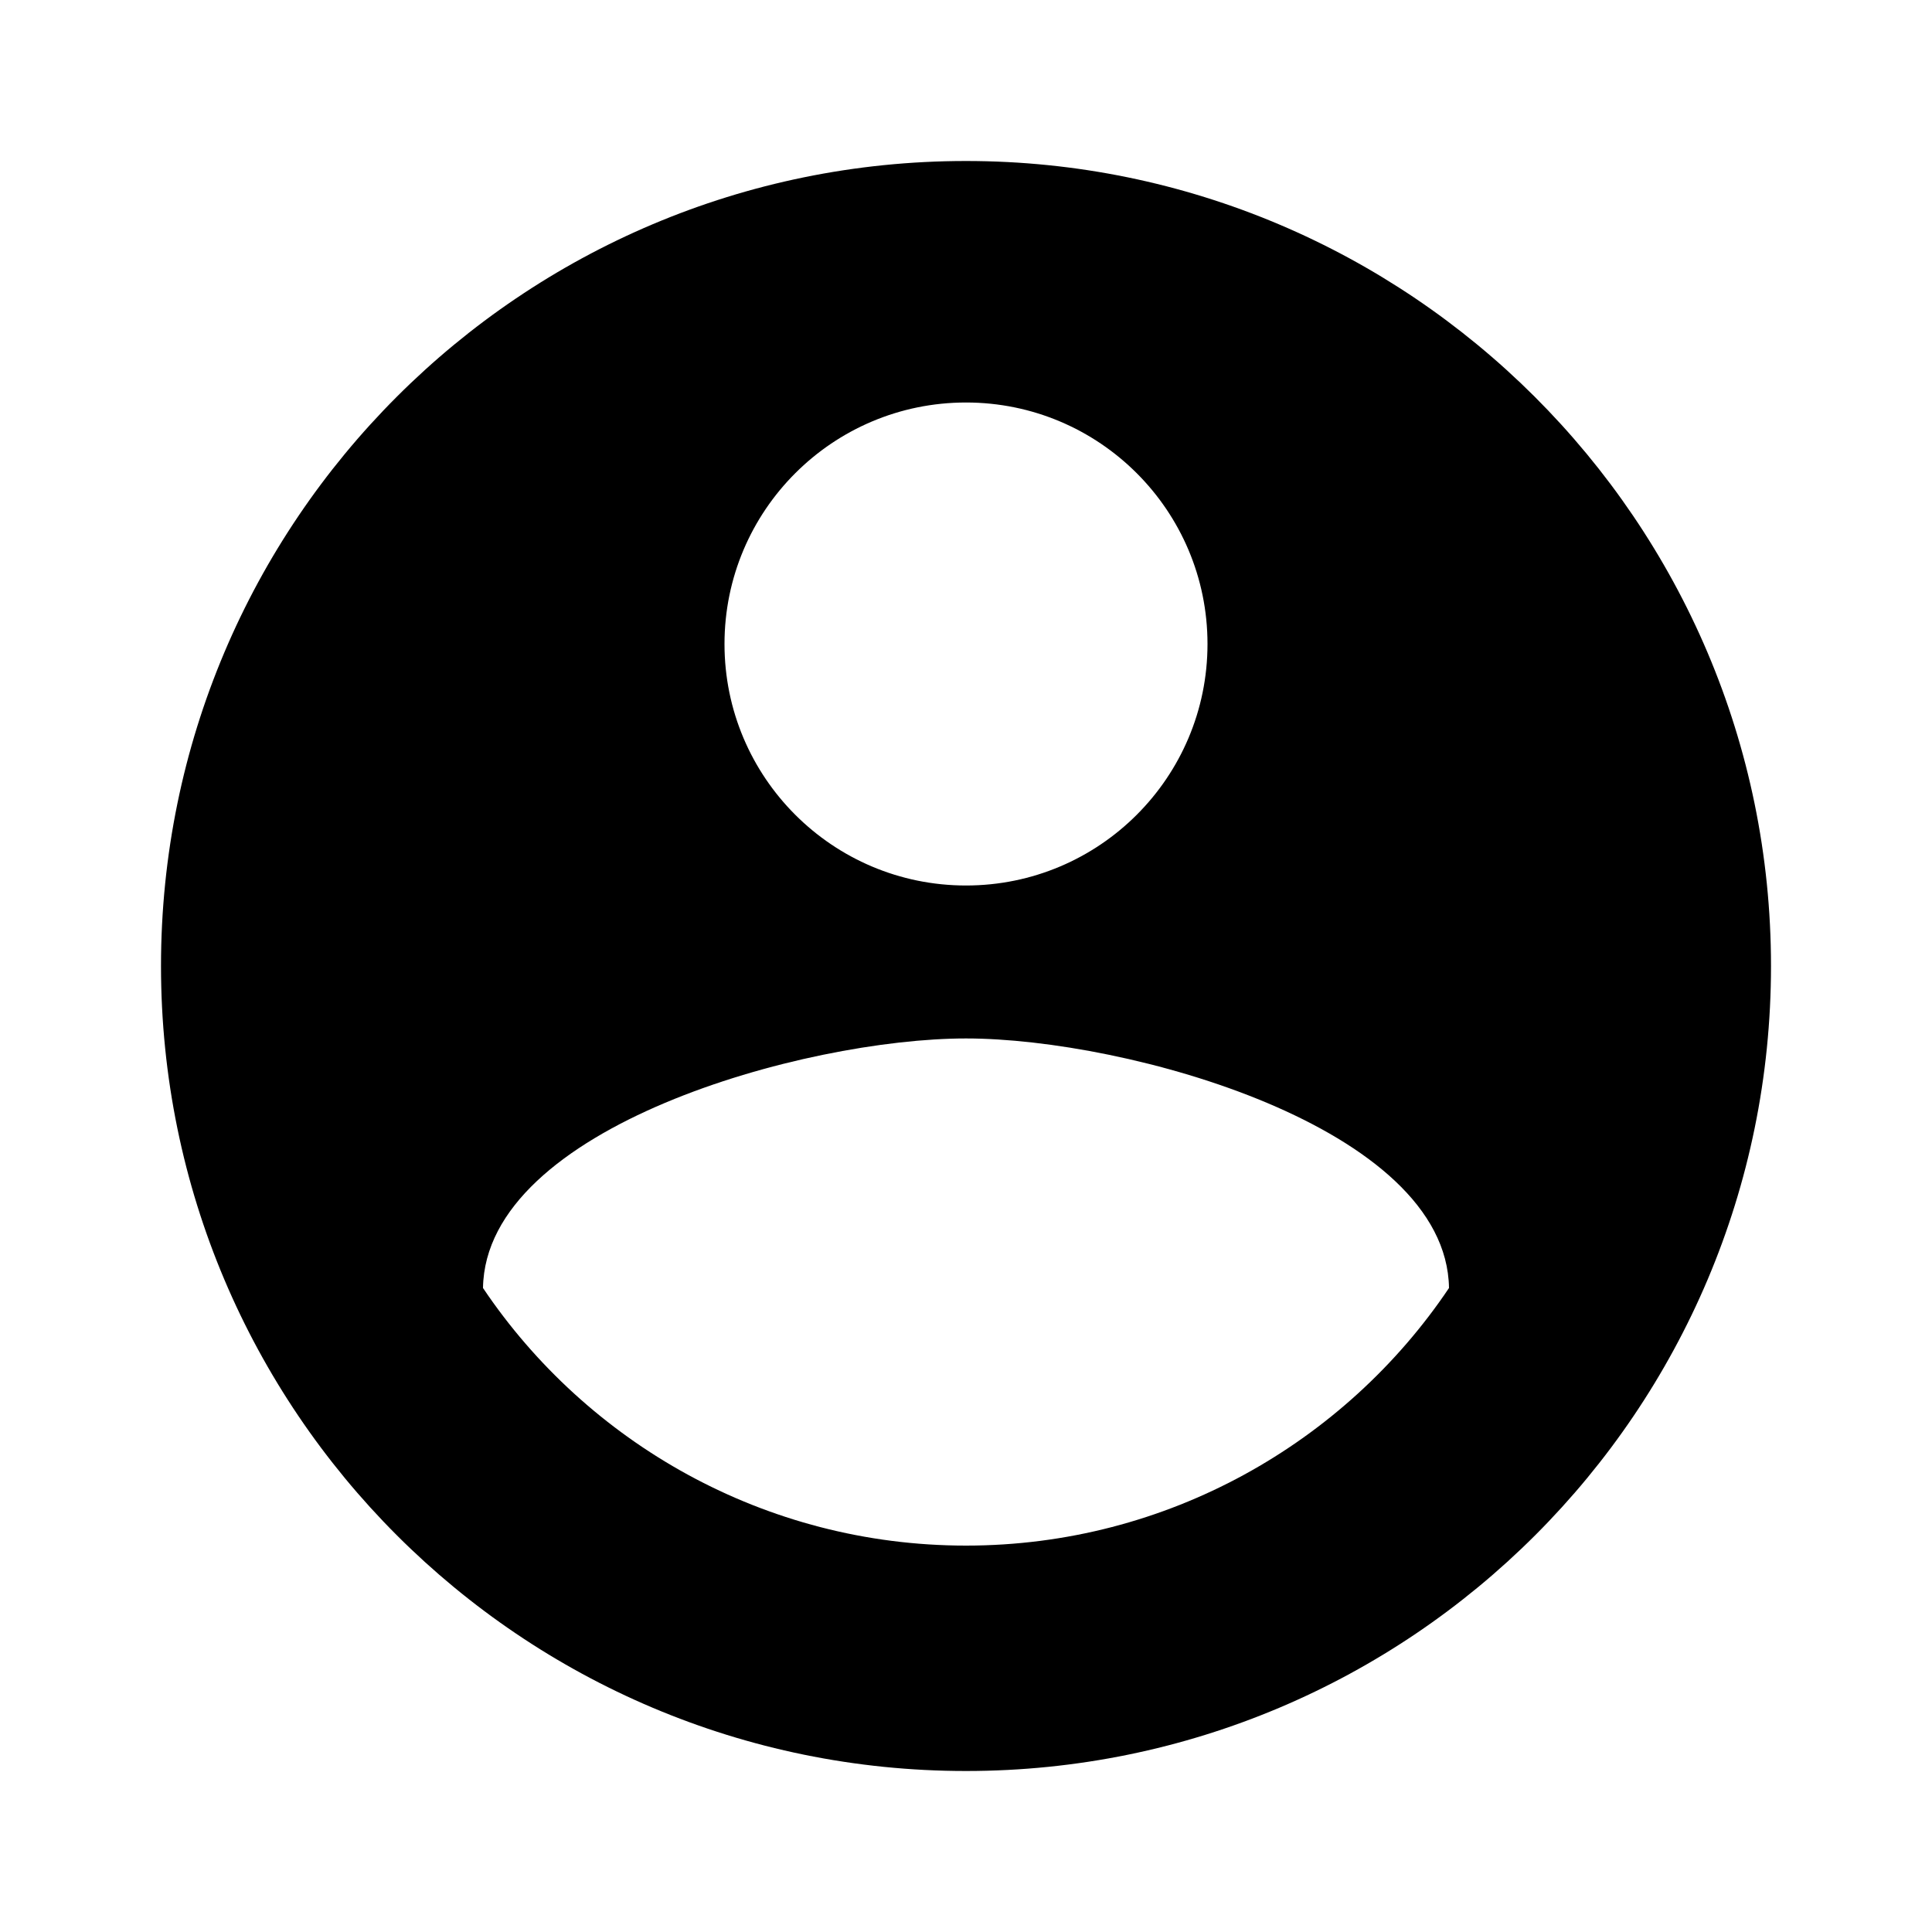
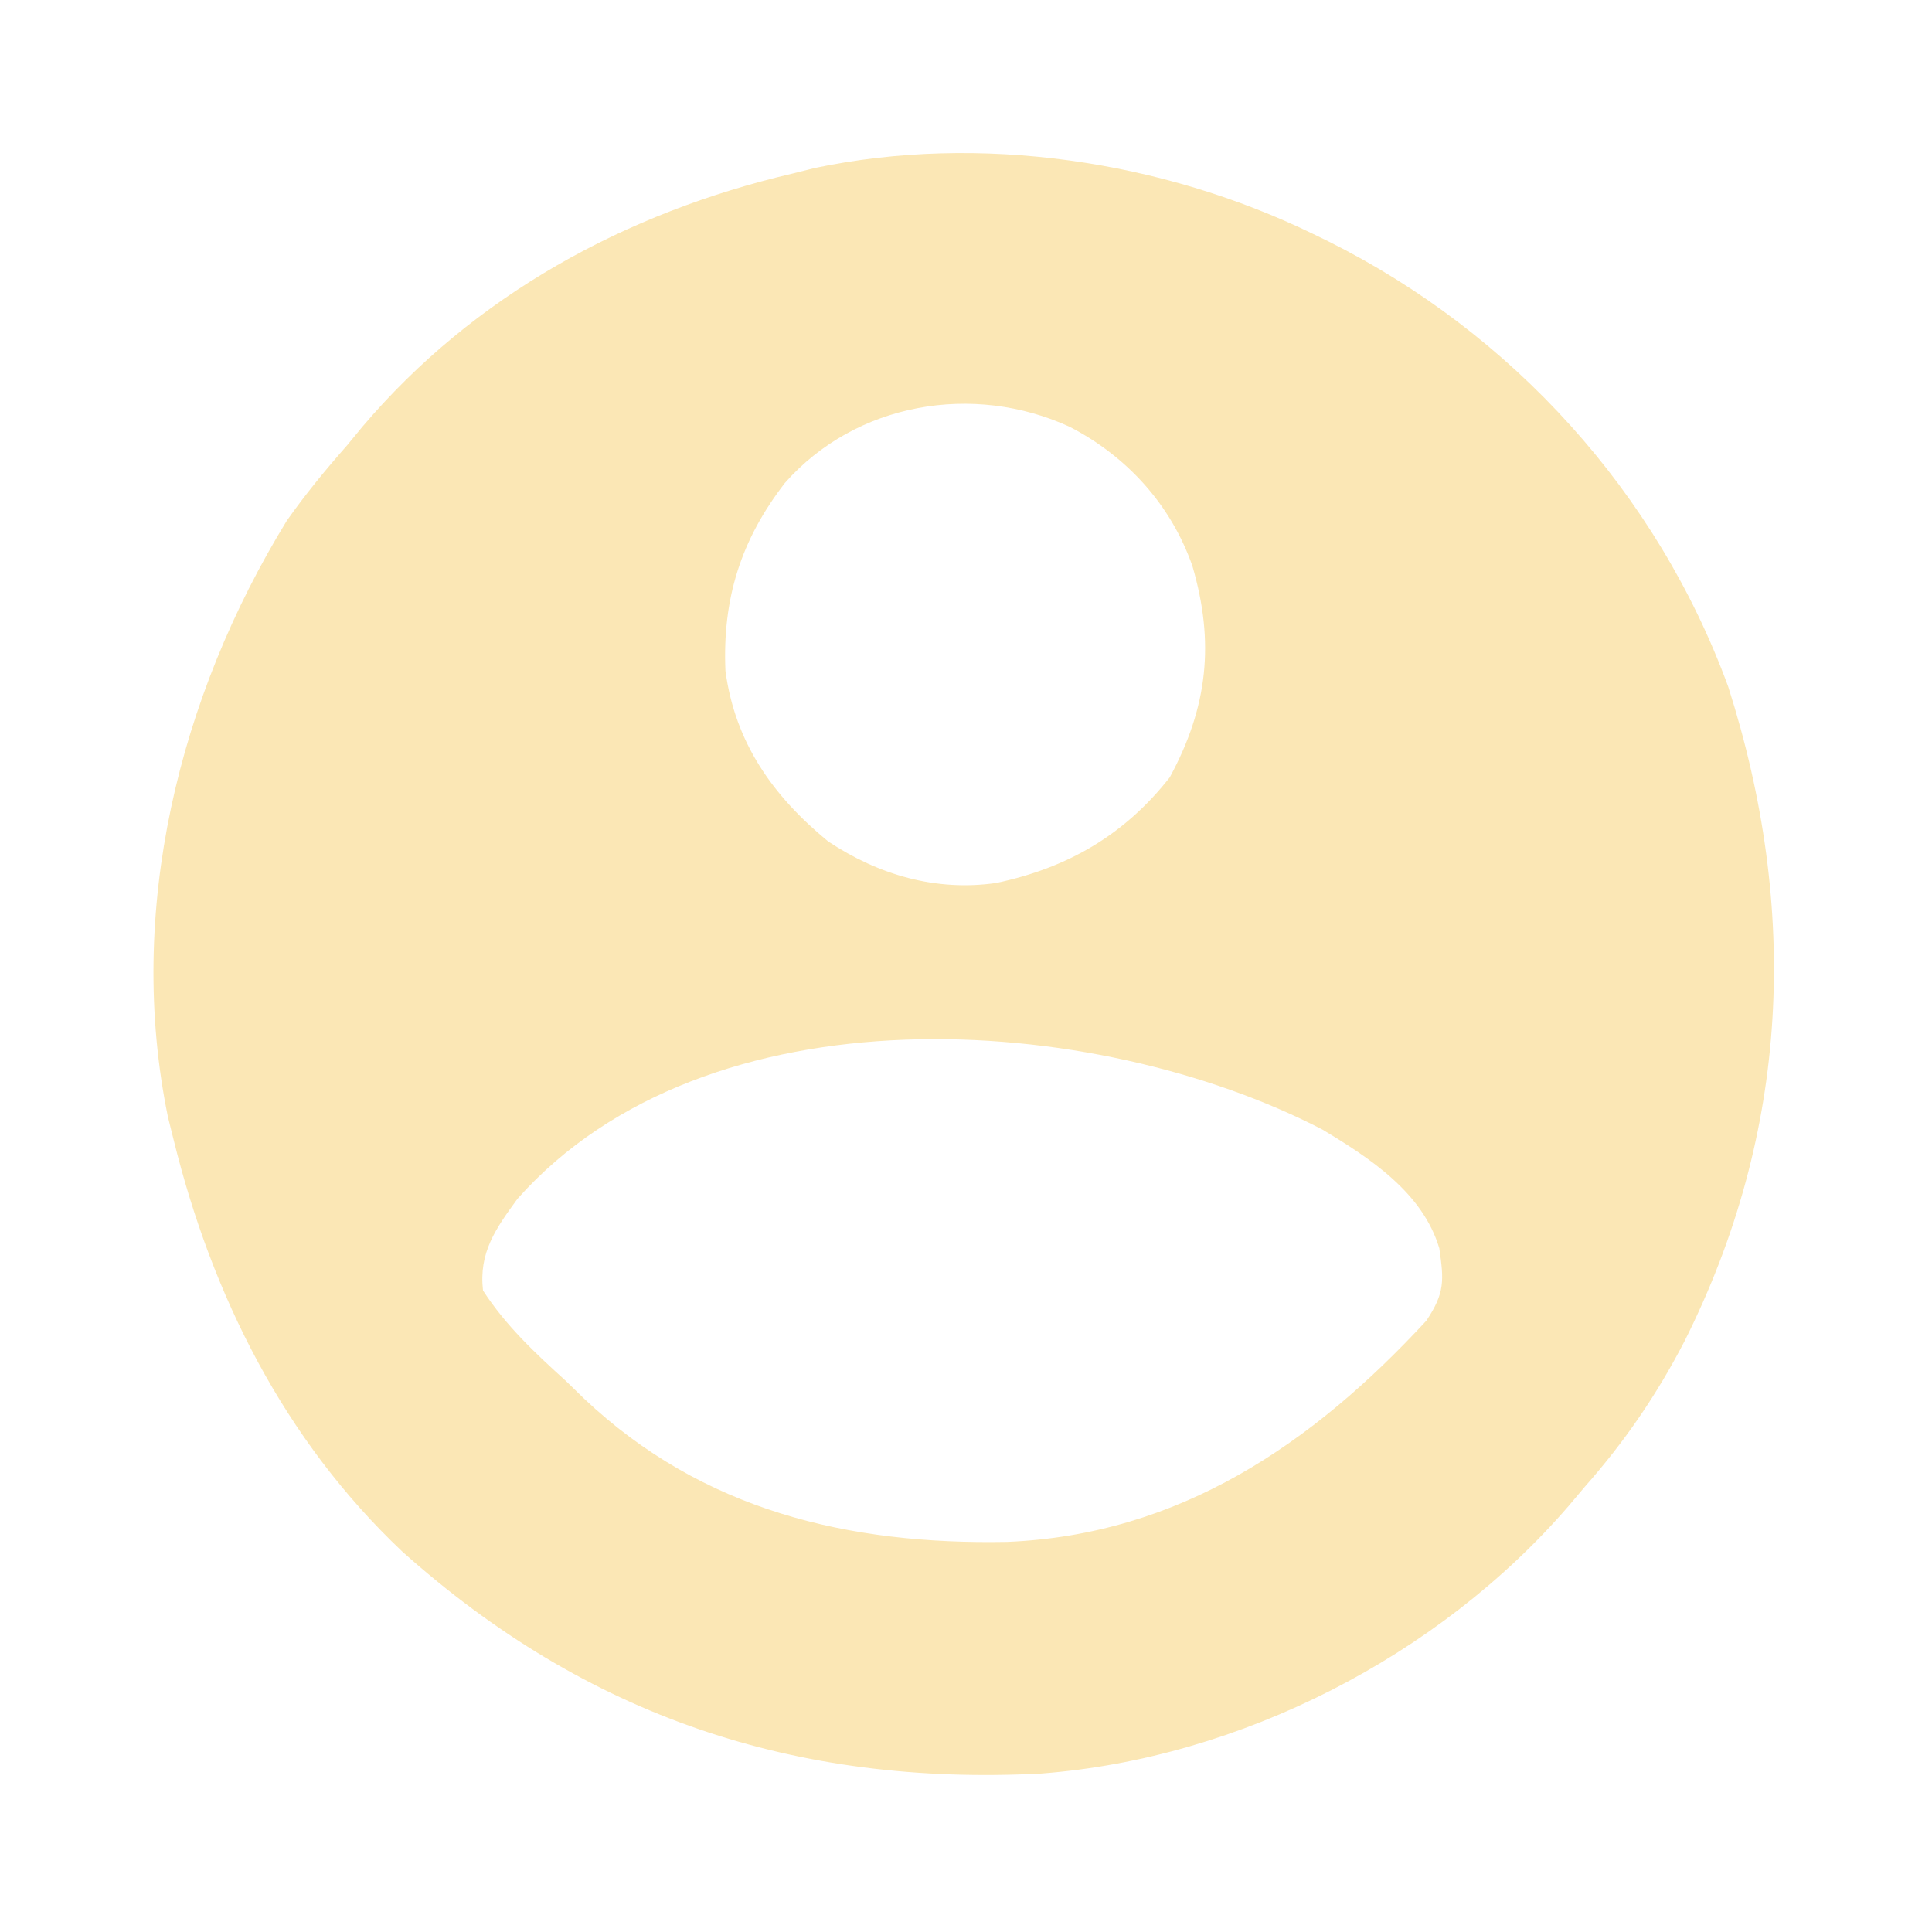
- <svg xmlns="http://www.w3.org/2000/svg" viewBox="0 0 24 24">
-   <path d="M12,19.2C9.5,19.2 7.29,17.92 6,16C6.03,14 10,12.9 12,12.9C14,12.9 17.97,14 18,16C16.71,17.92 14.5,19.2 12,19.2M12,5A3,3 0 0,1 15,8A3,3 0 0,1 12,11A3,3 0 0,1 9,8A3,3 0 0,1 12,5M12,2A10,10 0 0,0 2,12A10,10 0 0,0 12,22A10,10 0 0,0 22,12C22,6.47 17.5,2 12,2Z" />
+ <svg xmlns="http://www.w3.org/2000/svg" version="1.1" width="256" height="256">
+   <path d="M0 0 C0.974 0.473 0.974 0.473 1.967 0.957 C26.393 13.143 45.584 34.275 55 60 C64.4 89.44 63.149 118.939 49.202 146.729 C45.528 153.821 41.3 159.996 36 166 C35.29 166.842 34.579 167.684 33.848 168.551 C16.662 188.455 -9.644 201.975 -36 204 C-68.568 205.691 -96.273 196.435 -120.703 174.582 C-136.332 159.804 -145.896 140.723 -151 120 C-151.248 119.007 -151.495 118.015 -151.75 116.992 C-157.33 89.788 -150.313 61.323 -136 38 C-133.523 34.478 -130.844 31.23 -128 28 C-127.336 27.193 -126.672 26.386 -125.988 25.555 C-111.216 8.134 -91.069 -2.843 -69 -8 C-68.025 -8.244 -67.051 -8.487 -66.047 -8.738 C-44.143 -13.338 -19.998 -9.727 0 0 Z M-70 33 C-75.84 40.552 -78.288 48.342 -77.875 57.891 C-76.6 67.403 -71.599 74.474 -64.266 80.492 C-57.589 84.936 -49.975 87.145 -42 86 C-32.551 84.004 -25.006 79.654 -19 72 C-13.949 62.674 -13.041 54.122 -16 44 C-18.831 35.908 -24.64 29.495 -32.25 25.562 C-45.048 19.666 -60.625 22.364 -70 33 Z M-105.434 127.848 C-108.311 131.801 -110.574 134.954 -110 140 C-106.954 144.686 -103.12 148.265 -99 152 C-97.815 153.152 -97.815 153.152 -96.605 154.328 C-80.892 169.164 -61.562 173.704 -40.555 173.309 C-17.735 172.37 -0.12 160.37 15 144 C17.463 140.305 17.33 138.664 16.715 134.402 C14.518 127.021 7.514 122.449 1.215 118.664 C-29.166 102.938 -80.33 99.599 -105.434 127.848 Z " fill="#FBE7B5" transform="translate(174,31)" />
</svg>
